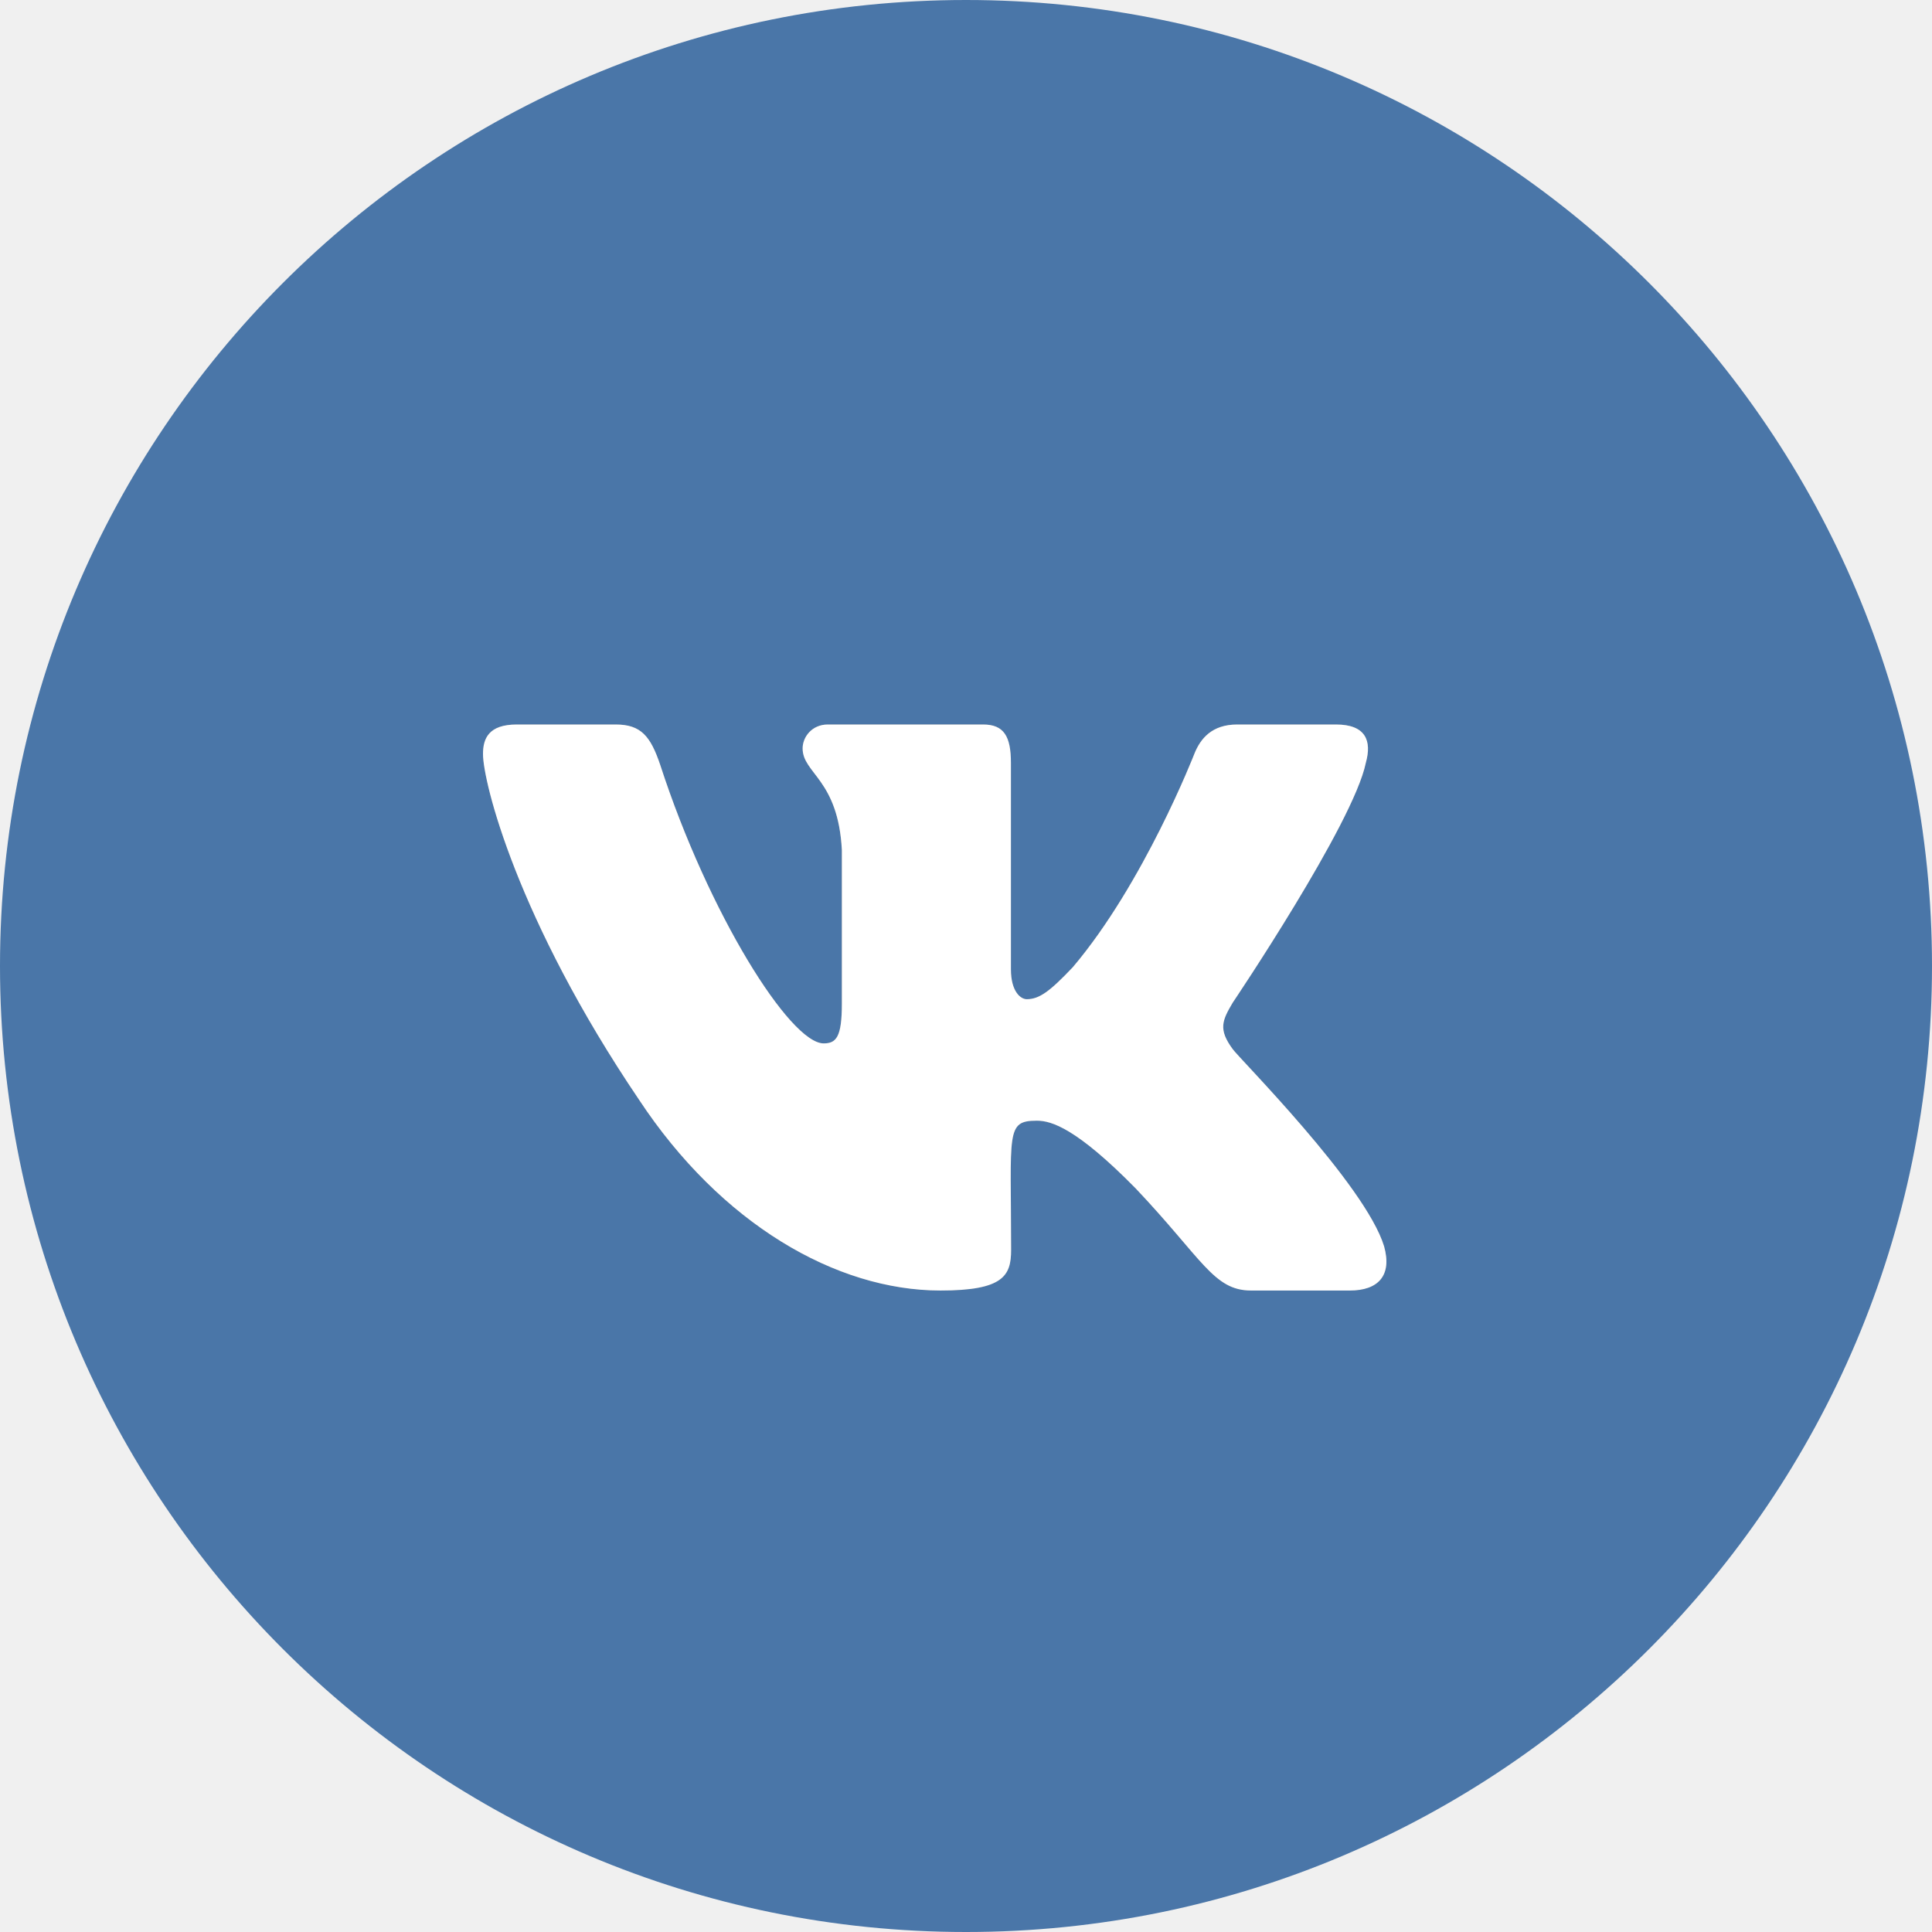
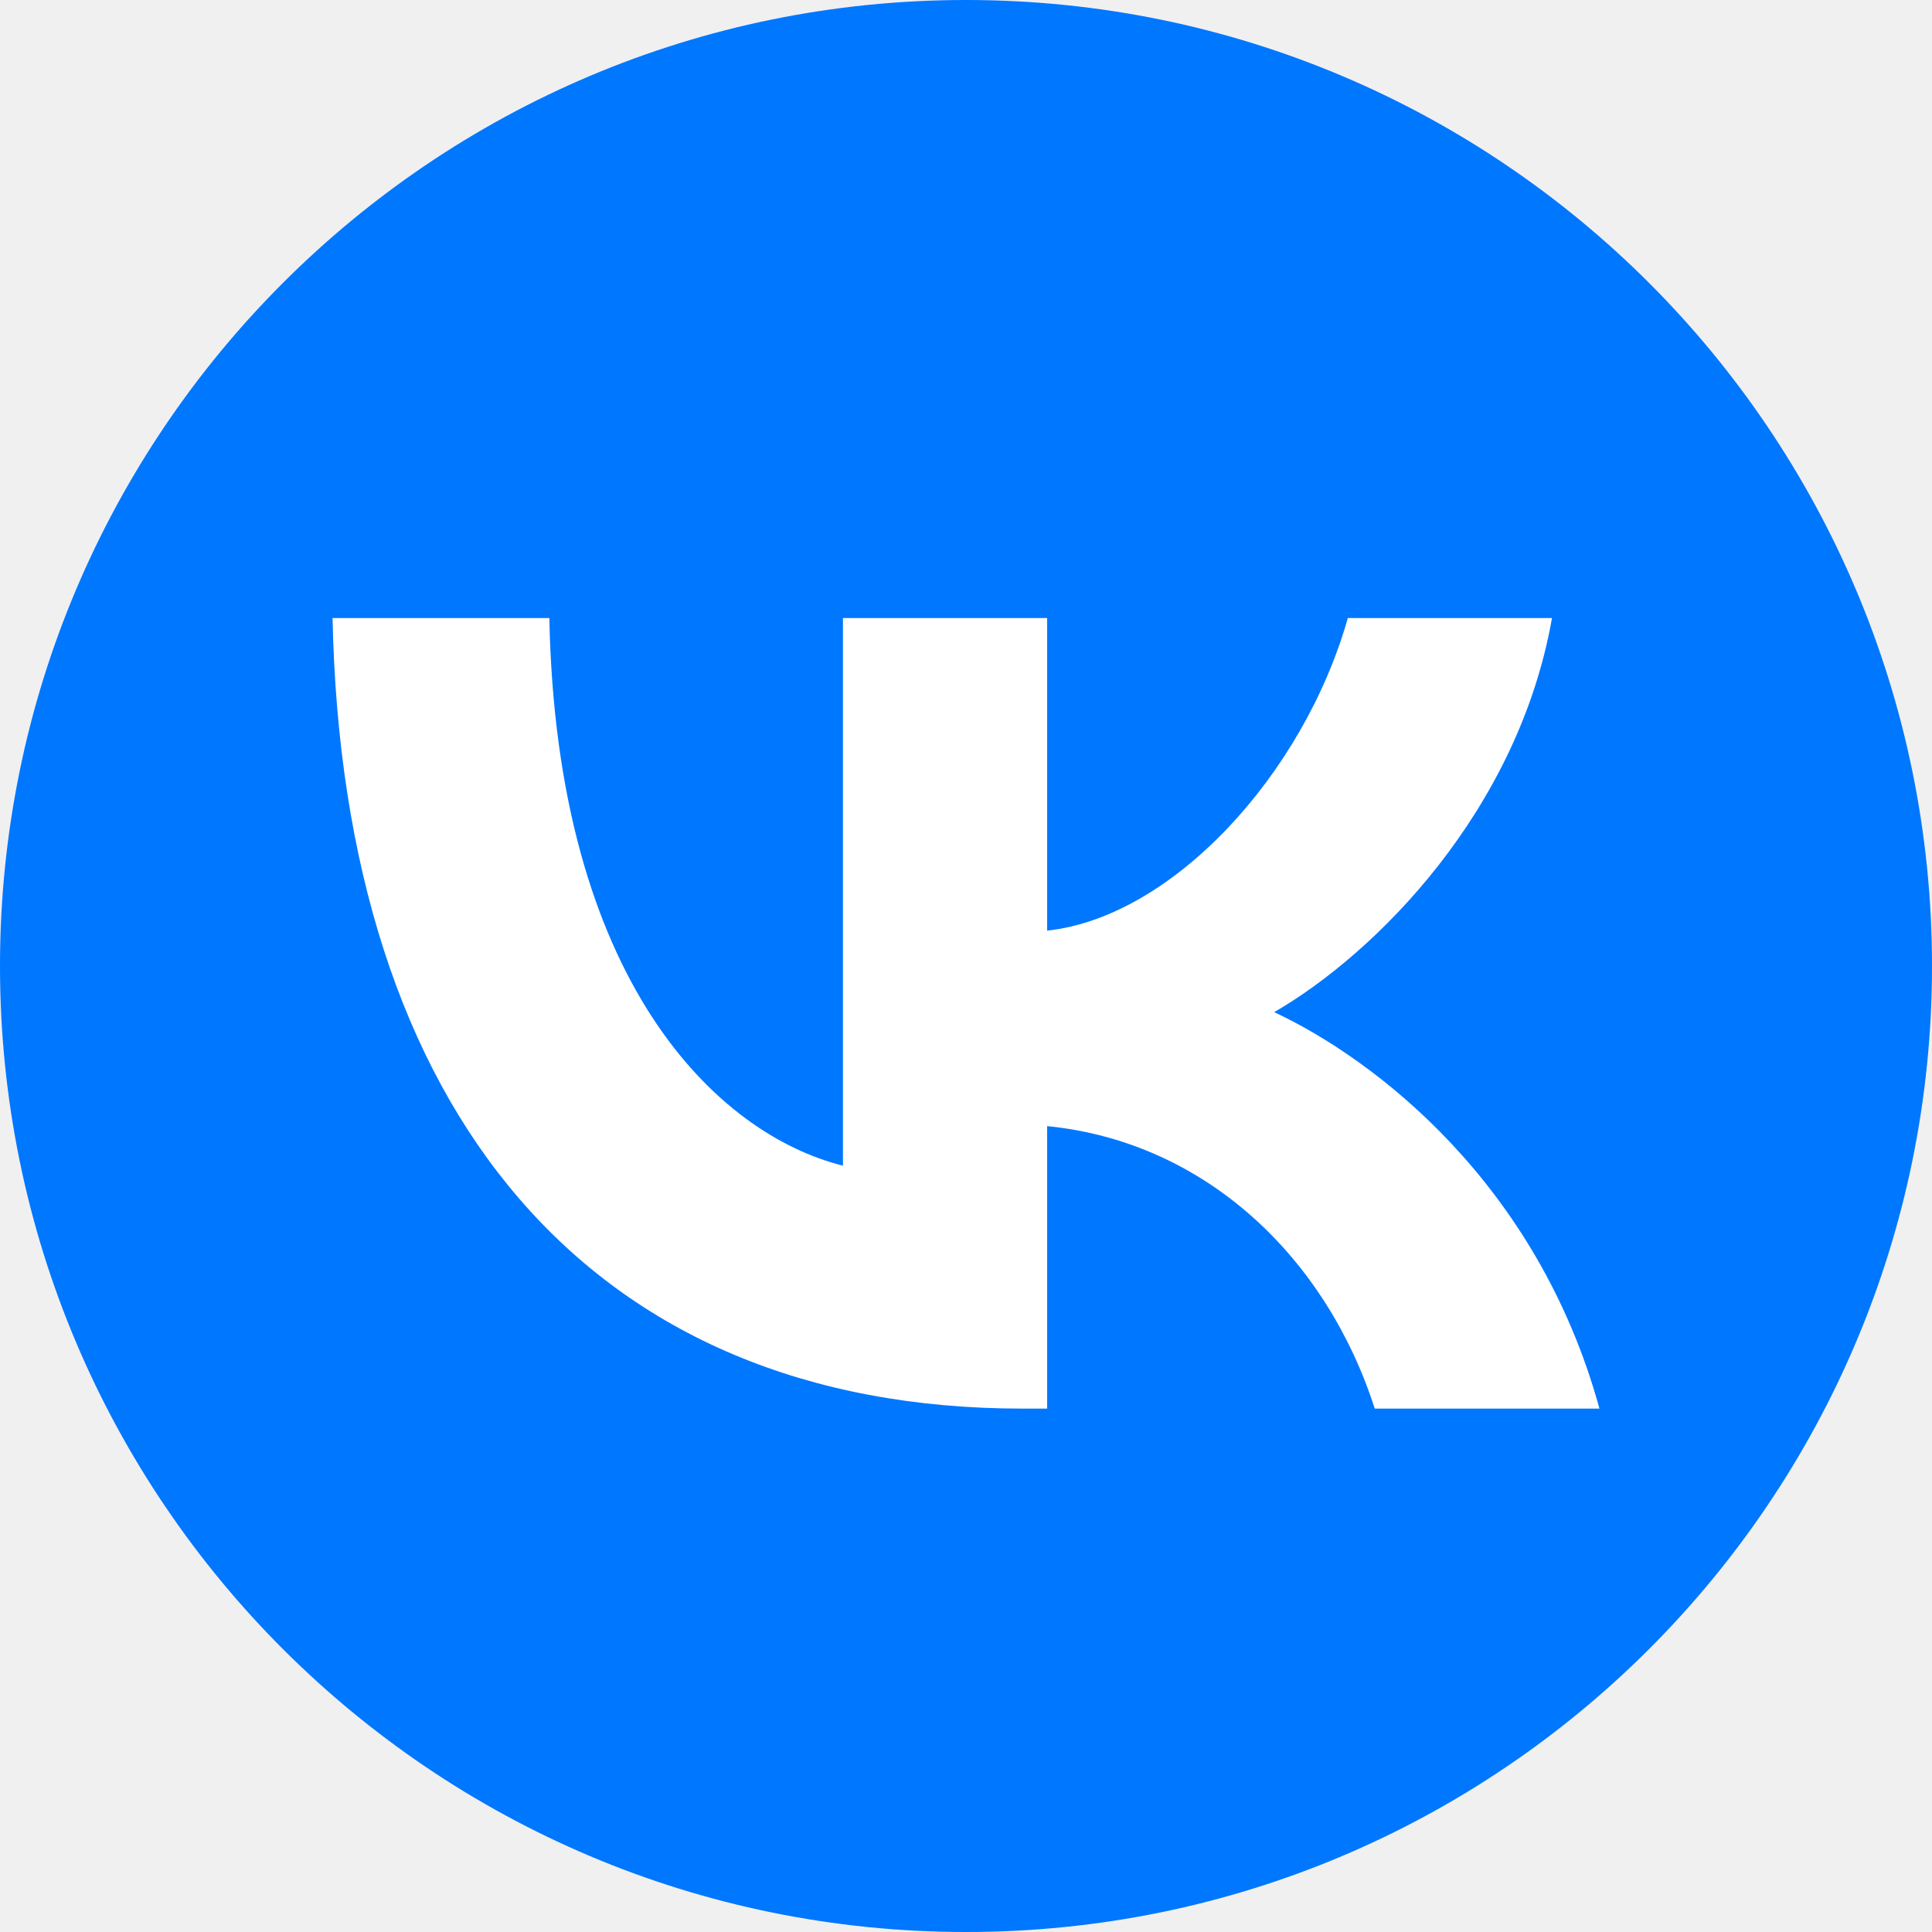
- <svg xmlns="http://www.w3.org/2000/svg" xmlns:xlink="http://www.w3.org/1999/xlink" width="32" height="32" viewBox="0 0 32 32">
+ <svg xmlns="http://www.w3.org/2000/svg" width="32" height="32" viewBox="0 0 32 32" fill="none">
+   <g clip-path="url(#clip0_1_44)">
+     <path d="M16 32C24.837 32 32 24.837 32 16C32 7.163 24.837 0 16 0C7.163 0 0 7.163 0 16C0 24.837 7.163 32 16 32Z" fill="#0077FF" />
+     <path d="M16.937 23.331C9.767 23.331 5.678 18.416 5.508 10.237H9.099C9.217 16.24 11.865 18.783 13.962 19.307V10.237H17.344V15.414C19.415 15.191 21.59 12.832 22.324 10.237H25.706C25.142 13.435 22.783 15.794 21.105 16.764C22.783 17.551 25.47 19.609 26.492 23.331H22.77C21.97 20.841 19.978 18.914 17.344 18.652V23.331H16.937Z" fill="white" />
+   </g>
  <defs>
-     <path id="vkontakte-circle-a" d="M22.622,12.636 C22.725,12.27 22.622,12 22.128,12 L20.492,12 C20.075,12 19.883,12.231 19.781,12.489 C19.781,12.489 18.947,14.631 17.769,16.02 C17.389,16.421 17.214,16.55 17.006,16.55 C16.903,16.55 16.744,16.421 16.744,16.055 L16.744,12.636 C16.744,12.196 16.628,12 16.283,12 L13.711,12 C13.45,12 13.294,12.205 13.294,12.396 C13.294,12.812 13.883,12.908 13.944,14.08 L13.944,16.623 C13.944,17.18 13.85,17.282 13.642,17.282 C13.086,17.282 11.736,15.132 10.936,12.671 C10.775,12.193 10.617,12 10.197,12 L8.561,12 C8.094,12 8,12.231 8,12.489 C8,12.946 8.556,15.217 10.586,18.217 C11.939,20.265 13.844,21.375 15.578,21.375 C16.619,21.375 16.747,21.129 16.747,20.704 C16.747,18.747 16.653,18.562 17.175,18.562 C17.417,18.562 17.833,18.691 18.806,19.679 C19.917,20.851 20.1,21.375 20.722,21.375 L22.358,21.375 C22.825,21.375 23.061,21.129 22.925,20.643 C22.614,19.62 20.511,17.517 20.417,17.376 C20.175,17.048 20.244,16.901 20.417,16.608 C20.419,16.605 22.417,13.641 22.622,12.636 Z" />
+     <clipPath id="clip0_1_44">
+       <rect width="32" height="32" fill="white" />
+     </clipPath>
  </defs>
-   <g fill="none" fill-rule="evenodd">
-     <circle cx="16" cy="16" r="16" fill="#4A76A8" />
-     <use fill="#888" fill-rule="nonzero" xlink:href="#vkontakte-circle-a" />
-     <path fill="#FFF" fill-rule="nonzero" d="M22.622,12.636 C22.725,12.27 22.622,12 22.128,12 L20.492,12 C20.075,12 19.883,12.231 19.781,12.489 C19.781,12.489 18.947,14.631 17.769,16.02 C17.389,16.421 17.214,16.55 17.006,16.55 C16.903,16.55 16.744,16.421 16.744,16.055 L16.744,12.636 C16.744,12.196 16.628,12 16.283,12 L13.711,12 C13.45,12 13.294,12.205 13.294,12.396 C13.294,12.812 13.883,12.908 13.944,14.08 L13.944,16.623 C13.944,17.18 13.85,17.282 13.642,17.282 C13.086,17.282 11.736,15.132 10.936,12.671 C10.775,12.193 10.617,12 10.197,12 L8.561,12 C8.094,12 8,12.231 8,12.489 C8,12.946 8.556,15.217 10.586,18.217 C11.939,20.265 13.844,21.375 15.578,21.375 C16.619,21.375 16.747,21.129 16.747,20.704 C16.747,18.747 16.653,18.562 17.175,18.562 C17.417,18.562 17.833,18.691 18.806,19.679 C19.917,20.851 20.1,21.375 20.722,21.375 L22.358,21.375 C22.825,21.375 23.061,21.129 22.925,20.643 C22.614,19.62 20.511,17.517 20.417,17.376 C20.175,17.048 20.244,16.901 20.417,16.608 C20.419,16.605 22.417,13.641 22.622,12.636 Z" />
-   </g>
</svg>
